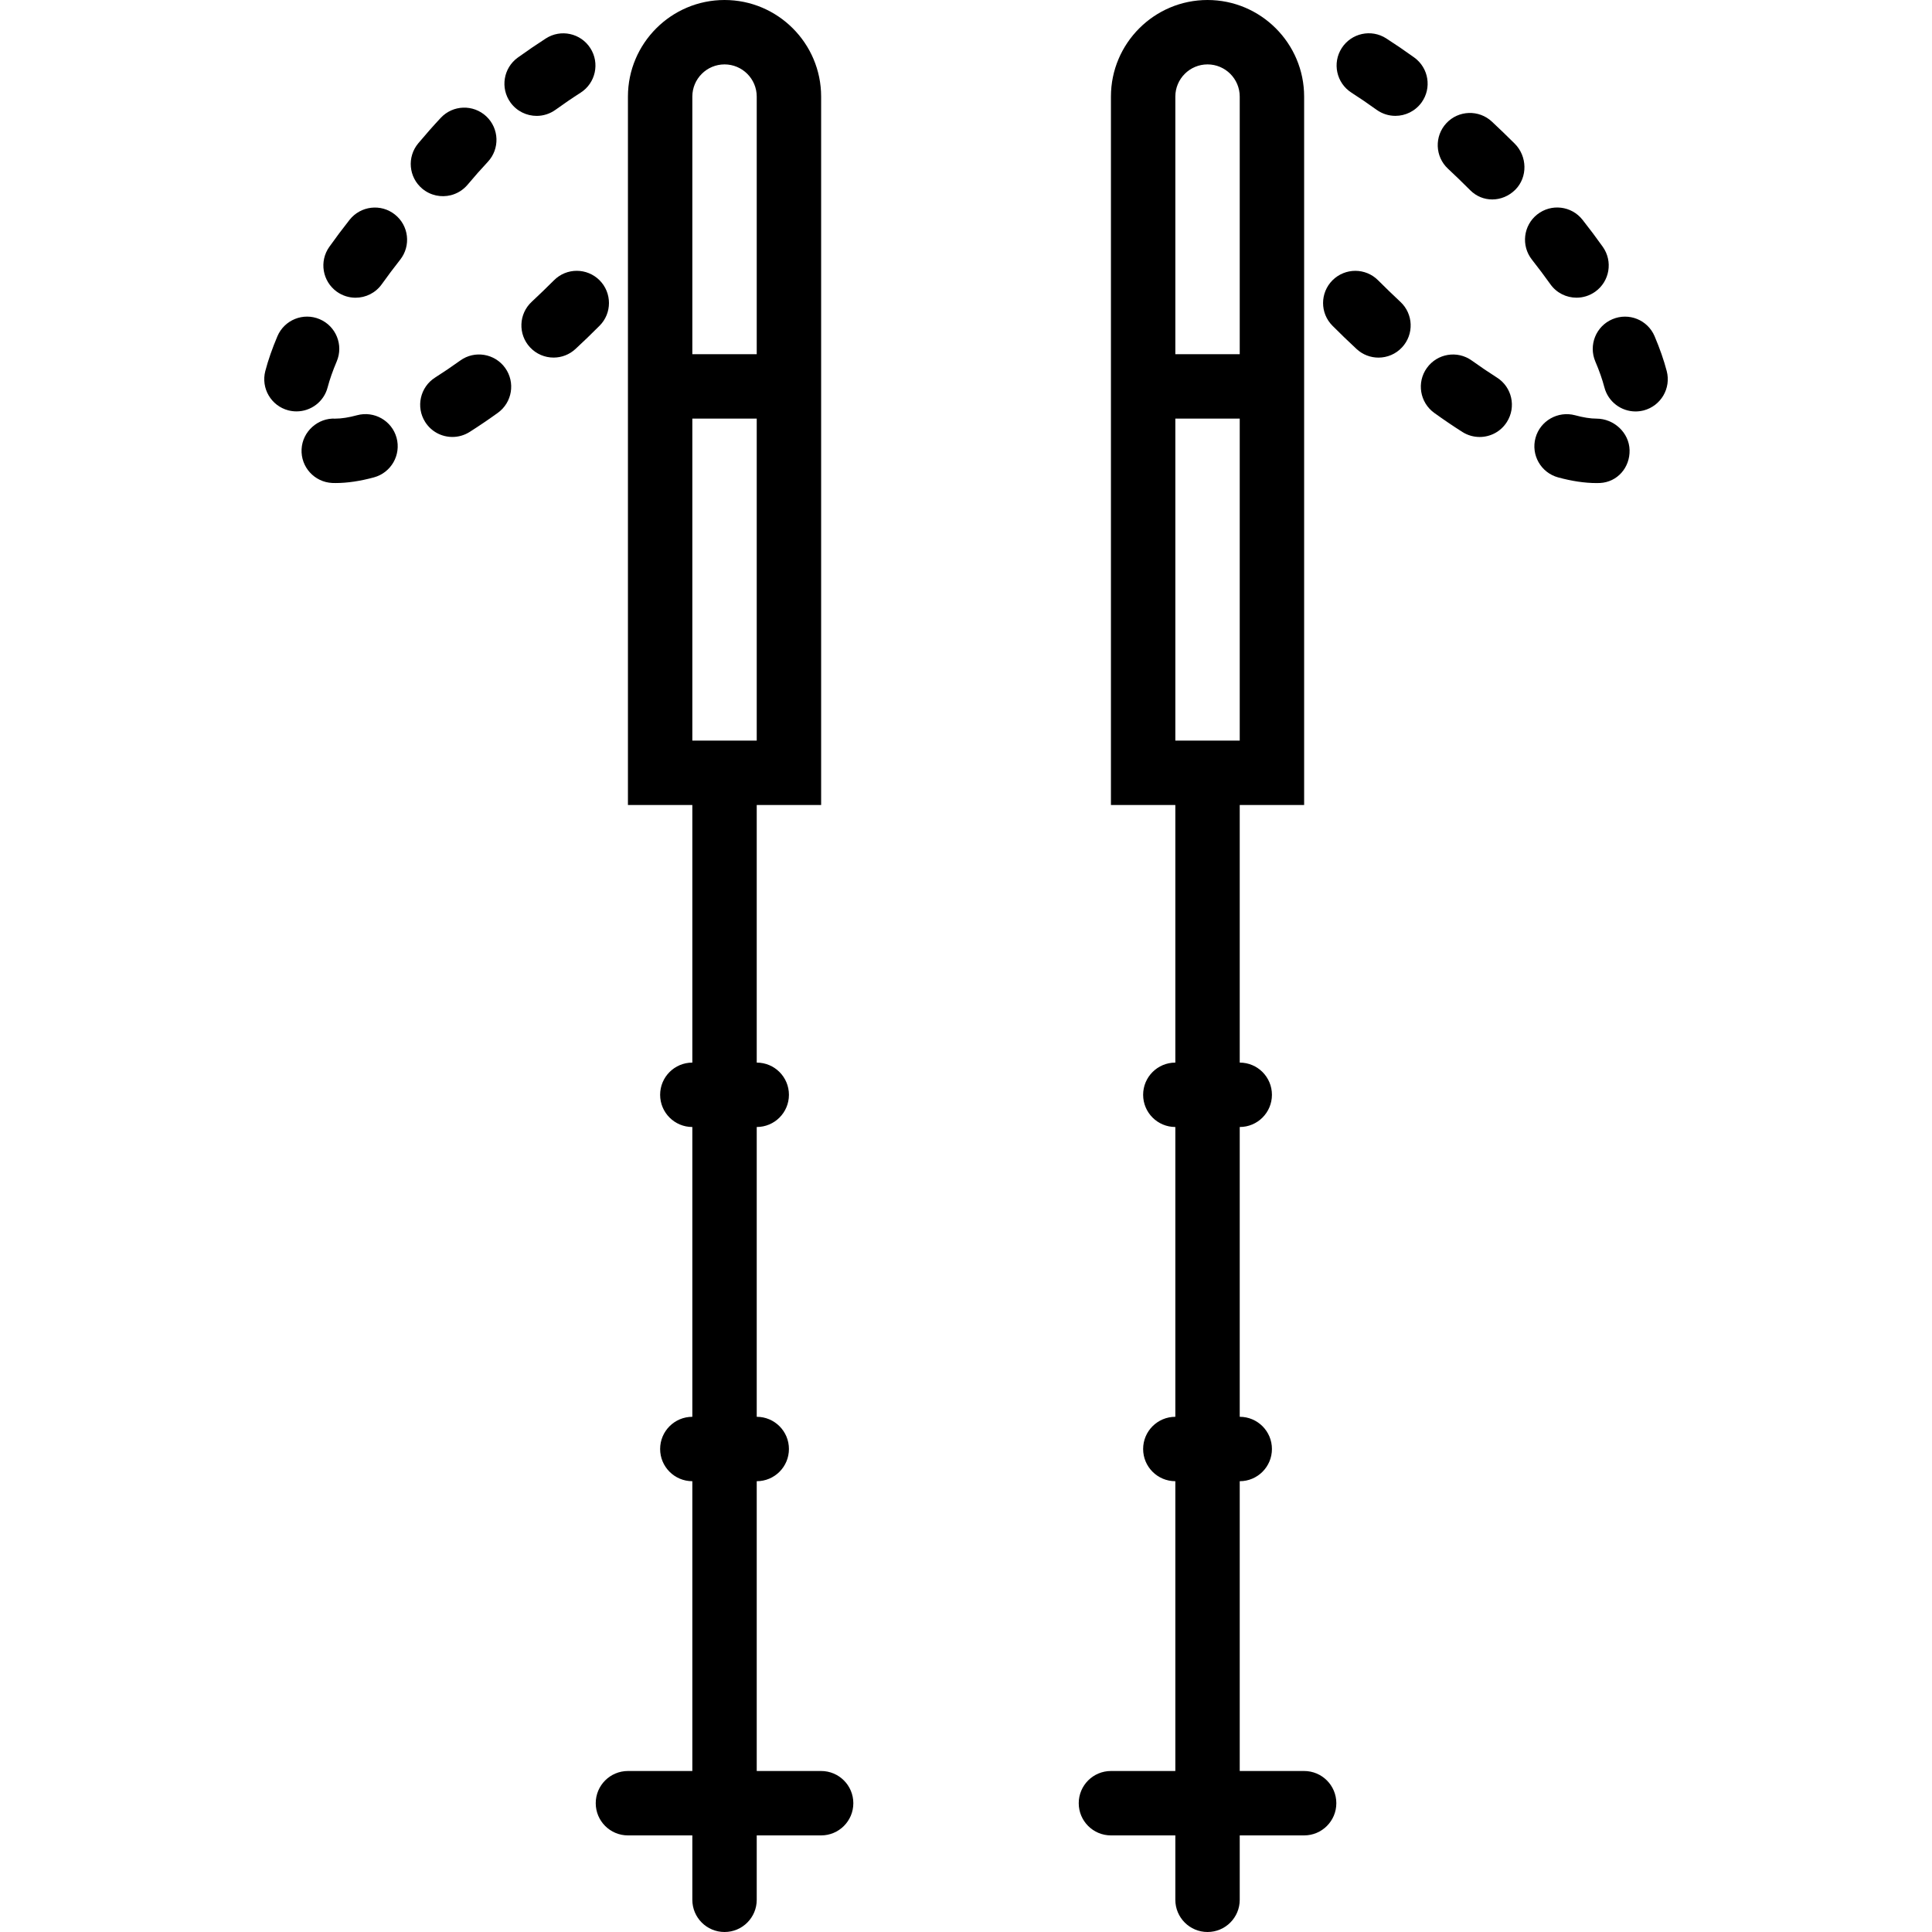
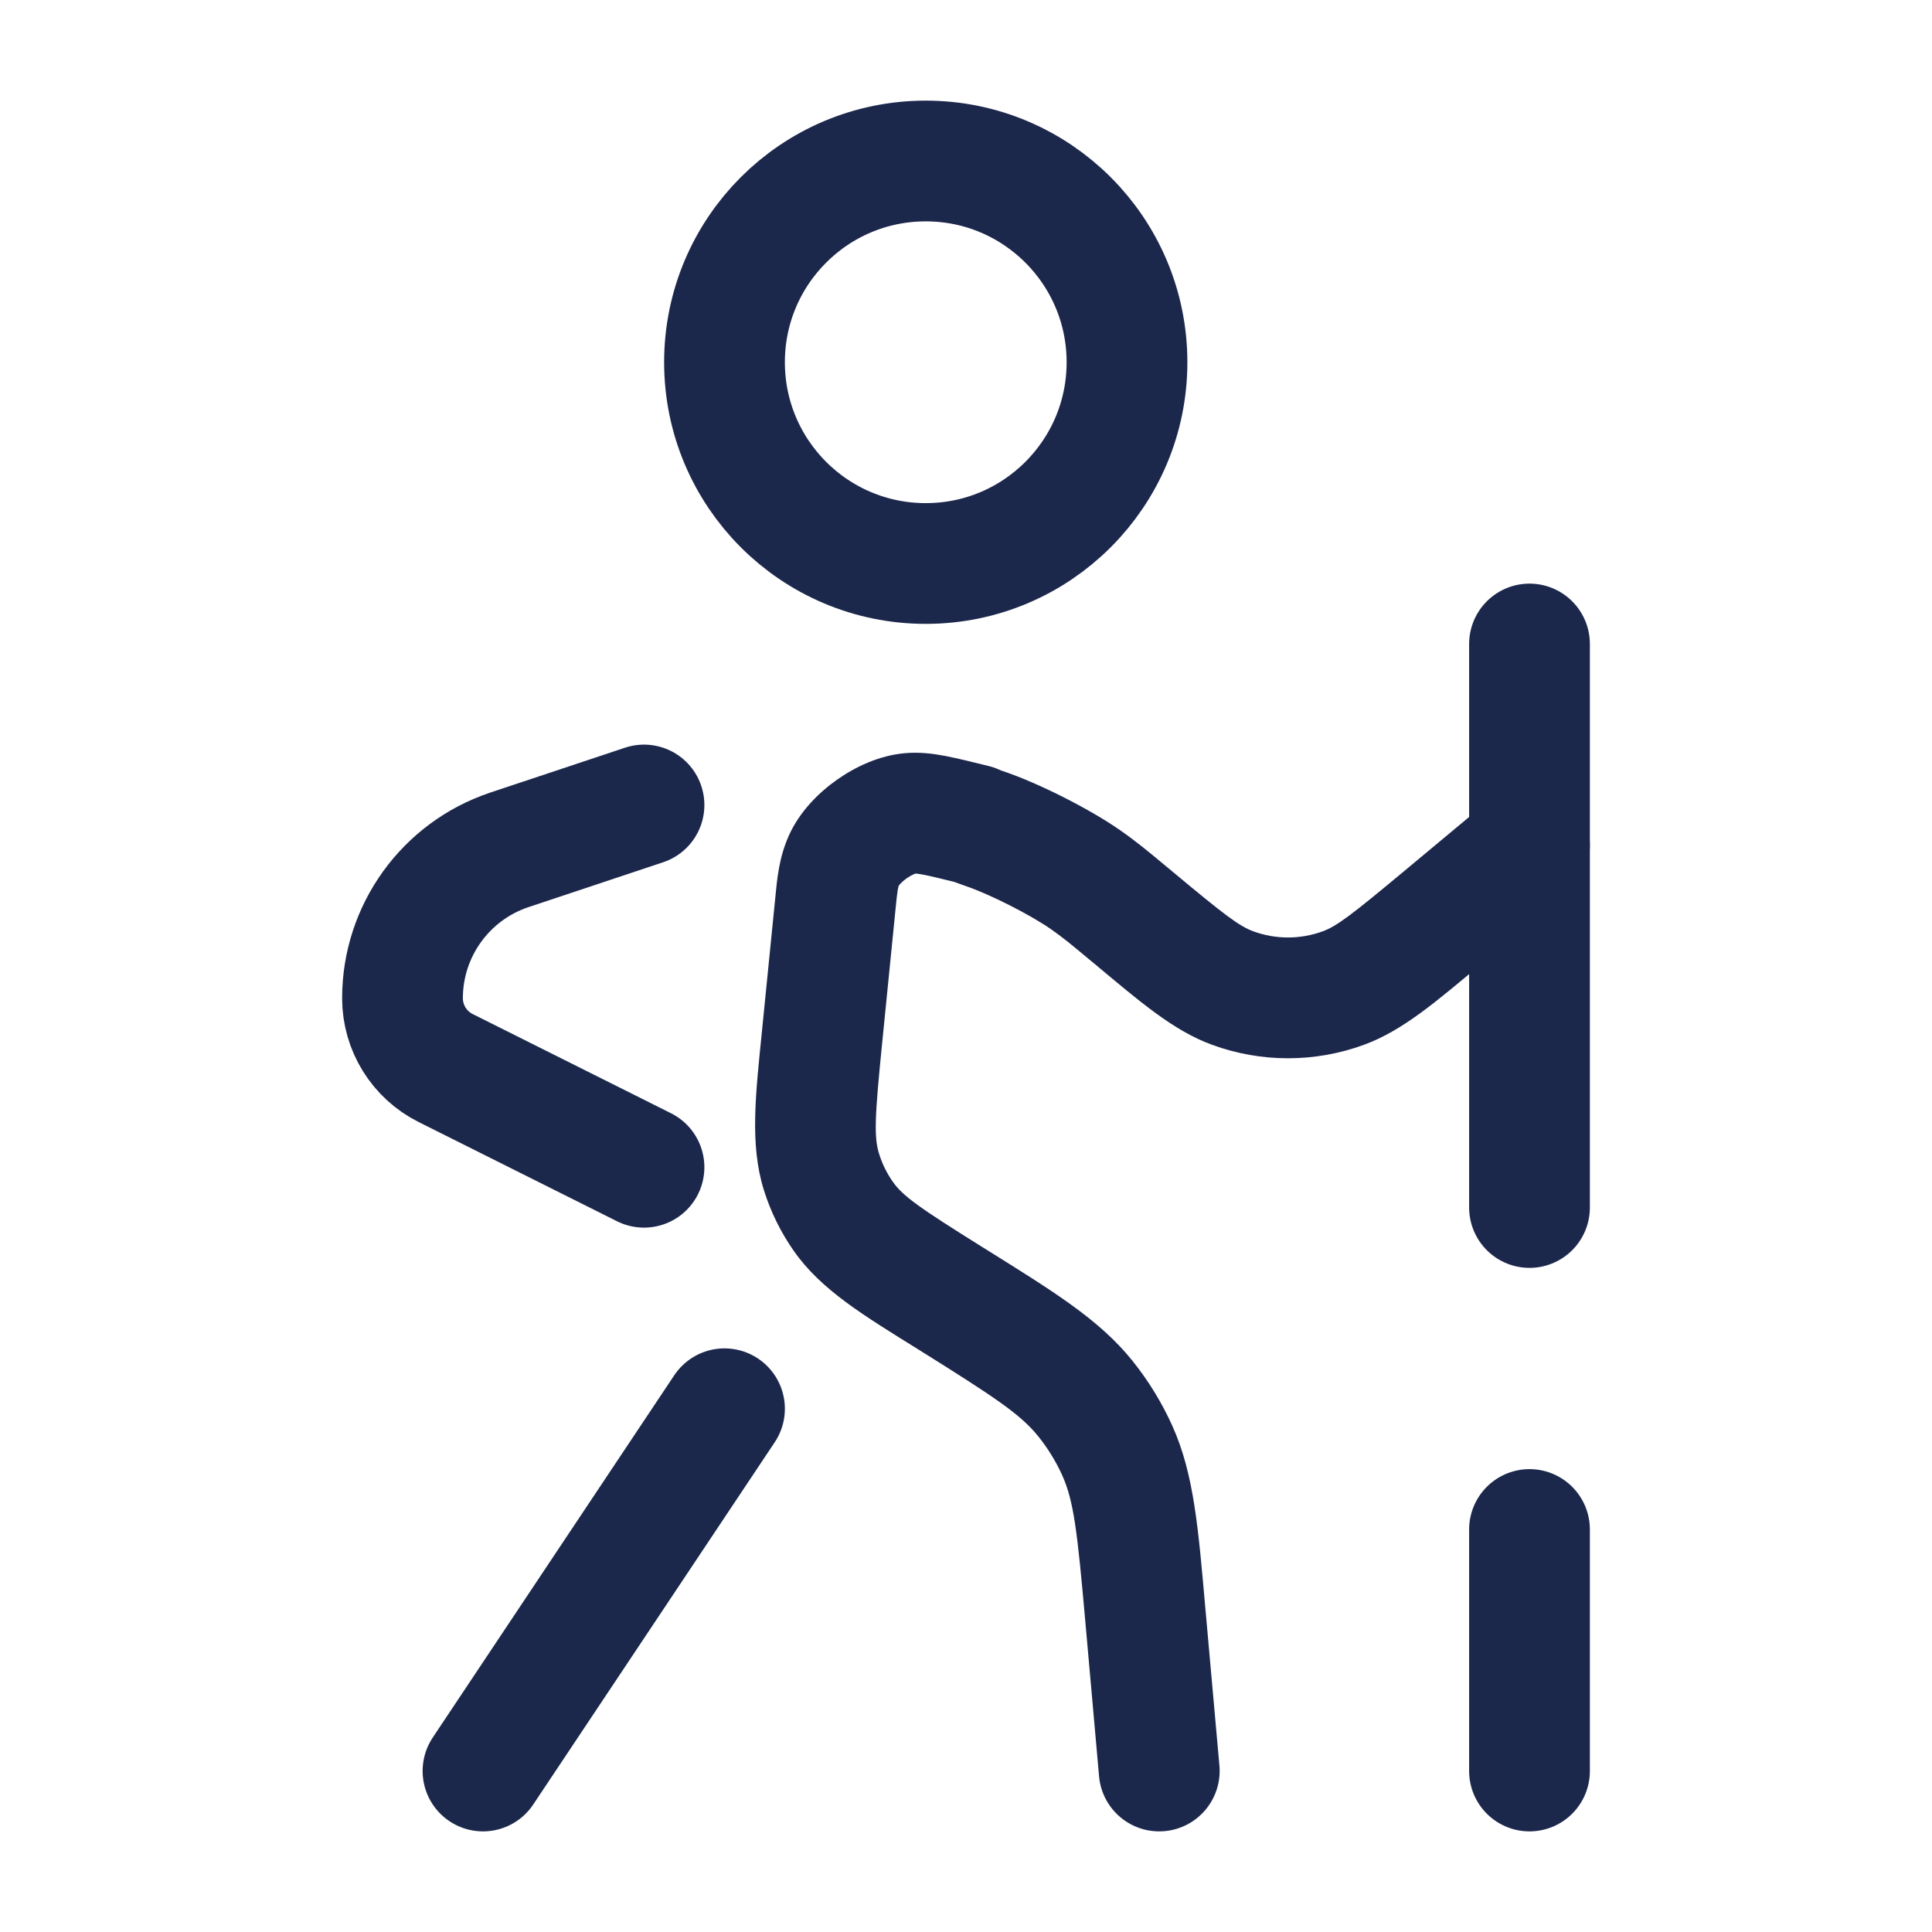
- <svg xmlns="http://www.w3.org/2000/svg" fill="#000000" height="800px" width="800px" version="1.1" id="Capa_1" viewBox="0 0 60 60" xml:space="preserve">
-   <g>
-     <g>
-       <path d="M14.293,11.197c-0.264,0.189-0.525,0.366-0.78,0.528c-0.466,0.296-0.604,0.914-0.309,1.38    c0.19,0.301,0.514,0.465,0.845,0.465c0.183,0,0.369-0.05,0.535-0.155c0.287-0.182,0.579-0.38,0.875-0.593    c0.449-0.322,0.551-0.947,0.229-1.396C15.366,10.978,14.74,10.873,14.293,11.197z" />
-       <path d="M10.175,12.029c0.063-0.241,0.158-0.512,0.282-0.804c0.216-0.509-0.021-1.096-0.529-1.312    c-0.509-0.217-1.096,0.021-1.312,0.528c-0.162,0.382-0.289,0.746-0.377,1.083c-0.139,0.534,0.181,1.08,0.715,1.22    c0.084,0.021,0.169,0.032,0.253,0.032C9.652,12.777,10.058,12.479,10.175,12.029z" />
-       <path d="M18.619,8.703c-0.392-0.39-1.025-0.391-1.415,0.002c-0.229,0.229-0.461,0.452-0.692,0.668    c-0.405,0.376-0.428,1.009-0.052,1.413c0.197,0.212,0.464,0.319,0.732,0.319c0.244,0,0.488-0.089,0.681-0.268    c0.25-0.231,0.499-0.472,0.747-0.721C19.01,9.727,19.009,9.094,18.619,8.703z" />
-       <path d="M16.667,3.599c0.202,0,0.407-0.062,0.583-0.188c0.264-0.19,0.525-0.369,0.782-0.533c0.465-0.298,0.6-0.917,0.302-1.382    s-0.916-0.602-1.382-0.302c-0.286,0.184-0.576,0.382-0.871,0.594c-0.448,0.323-0.55,0.948-0.227,1.396    C16.049,3.454,16.355,3.599,16.667,3.599z" />
-       <path d="M14.003,6.062c0.196-0.05,0.379-0.16,0.519-0.326c0.209-0.25,0.419-0.487,0.627-0.709    c0.377-0.403,0.356-1.036-0.047-1.414c-0.404-0.377-1.035-0.358-1.414,0.047c-0.232,0.248-0.465,0.512-0.698,0.79    c-0.355,0.424-0.3,1.054,0.123,1.409C13.37,6.074,13.702,6.138,14.003,6.062z" />
-       <path d="M11.087,12.896c-0.252,0.069-0.482,0.105-0.673,0.105c-0.535-0.029-1.021,0.396-1.048,0.949    c-0.028,0.552,0.397,1.021,0.949,1.049l0.109,0.002c0.362,0,0.763-0.06,1.19-0.176c0.533-0.146,0.847-0.695,0.702-1.229    C12.169,13.063,11.62,12.752,11.087,12.896z" />
-       <path d="M10.857,6.826c-0.222,0.281-0.432,0.562-0.629,0.839c-0.32,0.449-0.216,1.073,0.234,1.395    c0.176,0.125,0.379,0.186,0.58,0.186c0.313,0,0.62-0.146,0.815-0.42c0.179-0.25,0.369-0.505,0.571-0.761    c0.342-0.434,0.268-1.063-0.166-1.404C11.829,6.318,11.2,6.393,10.857,6.826z" />
-       <path d="M41.97,2.877c0.256,0.164,0.518,0.343,0.782,0.533c0.177,0.127,0.381,0.188,0.583,0.188c0.311,0,0.617-0.145,0.813-0.416    c0.323-0.447,0.221-1.072-0.227-1.396c-0.294-0.212-0.585-0.41-0.871-0.594c-0.465-0.299-1.083-0.163-1.382,0.302    S41.505,2.579,41.97,2.877z" />
-       <path d="M49.579,13.001c-0.182,0-0.412-0.036-0.664-0.105c-0.53-0.141-1.082,0.169-1.228,0.701    c-0.146,0.533,0.168,1.083,0.702,1.229c0.427,0.116,0.828,0.176,1.19,0.176c0.017,0,0.092-0.001,0.109-0.002    c0.542-0.027,0.934-0.481,0.92-1.023S50.121,13.001,49.579,13.001z" />
-       <path d="M48.961,9.245c0.201,0,0.403-0.061,0.58-0.186c0.45-0.321,0.554-0.945,0.234-1.395c-0.197-0.277-0.407-0.558-0.629-0.839    c-0.342-0.434-0.971-0.508-1.405-0.166s-0.507,0.971-0.166,1.404c0.202,0.256,0.392,0.511,0.571,0.761    C48.341,9.1,48.648,9.245,48.961,9.245z" />
-       <path d="M51.762,11.525c-0.088-0.337-0.215-0.701-0.377-1.083c-0.216-0.509-0.802-0.745-1.312-0.528    c-0.508,0.216-0.745,0.803-0.529,1.312c0.125,0.292,0.219,0.563,0.282,0.804c0.118,0.45,0.523,0.748,0.967,0.748    c0.083,0,0.168-0.011,0.253-0.032C51.581,12.605,51.901,12.06,51.762,11.525z" />
-       <path d="M46.331,3.776c-0.403-0.376-1.037-0.354-1.413,0.05s-0.354,1.037,0.05,1.413c0.22,0.205,0.439,0.417,0.674,0.652    l0.019,0.019c0.191,0.191,0.436,0.284,0.682,0.284c0.257,0,0.515-0.102,0.715-0.301c0.391-0.391,0.374-1.04-0.016-1.431    C46.805,4.227,46.568,3.997,46.331,3.776z" />
-       <path d="M46.489,11.726c-0.255-0.162-0.516-0.339-0.78-0.528c-0.45-0.324-1.074-0.22-1.396,0.229    c-0.322,0.448-0.219,1.073,0.229,1.396c0.296,0.213,0.588,0.411,0.875,0.593c0.166,0.105,0.352,0.155,0.535,0.155    c0.331,0,0.655-0.164,0.845-0.465C47.094,12.64,46.956,12.021,46.489,11.726z" />
-       <path d="M42.798,8.705c-0.39-0.392-1.023-0.391-1.415-0.002c-0.391,0.391-0.392,1.023-0.001,1.414    c0.248,0.249,0.497,0.489,0.747,0.721c0.192,0.179,0.437,0.268,0.681,0.268c0.268,0,0.536-0.107,0.732-0.319    c0.376-0.404,0.353-1.037-0.052-1.413C43.259,9.157,43.027,8.935,42.798,8.705z" />
-       <path d="M25.501,55h-2v-9c0.552,0,1-0.447,1-1s-0.448-1-1-1v-9c0.552,0,1-0.447,1-1s-0.448-1-1-1v-8h2V13v-2V3    c0-1.654-1.346-3-3-3s-3,1.346-3,3v8v2v12h2v8c-0.552,0-1,0.447-1,1s0.448,1,1,1v9c-0.552,0-1,0.447-1,1s0.448,1,1,1v9h-2    c-0.552,0-1,0.447-1,1s0.448,1,1,1h2v2c0,0.553,0.448,1,1,1s1-0.447,1-1v-2h2c0.552,0,1-0.447,1-1S26.053,55,25.501,55z M21.501,3    c0-0.552,0.449-1,1-1s1,0.448,1,1v8h-2V3z M21.501,23V13h2v10H21.501z" />
-       <path d="M40.501,55h-2v-9c0.552,0,1-0.447,1-1s-0.448-1-1-1v-9c0.552,0,1-0.447,1-1s-0.448-1-1-1v-8h2V13v-2V3    c0-1.654-1.346-3-3-3s-3,1.346-3,3v8v2v12h2v8c-0.552,0-1,0.447-1,1s0.448,1,1,1v9c-0.552,0-1,0.447-1,1s0.448,1,1,1v9h-2    c-0.552,0-1,0.447-1,1s0.448,1,1,1h2v2c0,0.553,0.448,1,1,1s1-0.447,1-1v-2h2c0.552,0,1-0.447,1-1S41.053,55,40.501,55z M36.501,3    c0-0.552,0.449-1,1-1s1,0.448,1,1v8h-2V3z M36.501,23V13h2v10H36.501z" />
-     </g>
-   </g>
+ <svg xmlns="http://www.w3.org/2000/svg" width="800px" height="800px" viewBox="0 0 24 24" fill="none">
+   <circle cx="11.5" cy="4.5" r="2.5" stroke="#1C274C" stroke-width="1.5" />
+   <path d="M9 17.5L6 22" stroke="#1C274C" stroke-width="1.5" stroke-linecap="round" />
+   <path d="M10.375 11.246L11.122 11.32L10.375 11.246ZM10.213 12.868L10.96 12.942L10.213 12.868ZM14.003 11.335L13.523 11.912L13.523 11.912L14.003 11.335ZM14.084 11.403L14.565 10.827L14.565 10.827L14.084 11.403ZM17.916 11.403L17.436 10.827L17.916 11.403ZM19.48 11.076C19.798 10.811 19.841 10.338 19.576 10.02C19.311 9.701 18.838 9.658 18.52 9.924L19.48 11.076ZM14.228 20.064L14.975 19.997L14.228 20.064ZM13.653 22.066C13.69 22.479 14.054 22.784 14.467 22.747C14.88 22.71 15.184 22.346 15.148 21.933L13.653 22.066ZM15.314 12.275L15.057 12.979L15.057 12.979L15.314 12.275ZM16.686 12.275L16.943 12.979L16.943 12.979L16.686 12.275ZM12.094 10.242L11.914 10.97L11.914 10.97L12.094 10.242ZM12.242 10.298L12 11.008L12 11.008L12.242 10.298ZM13.481 10.925L13.91 10.31L13.91 10.31L13.481 10.925ZM11.817 16.135L12.215 15.499L11.817 16.135ZM13.481 17.372L12.897 17.842H12.897L13.481 17.372ZM13.879 18.02L13.196 18.328L13.196 18.328L13.879 18.02ZM10.205 14.559L9.489 14.783H9.489L10.205 14.559ZM10.474 15.107L9.859 15.537L9.859 15.537L10.474 15.107ZM10.486 10.684L11.168 10.995L10.486 10.684ZM11.309 10.103L11.244 9.356L11.309 10.103ZM9.629 11.171L9.467 12.793L10.96 12.942L11.122 11.32L9.629 11.171ZM13.523 11.912L13.604 11.979L14.565 10.827L14.483 10.759L13.523 11.912ZM18.396 11.979L19.48 11.076L18.52 9.924L17.436 10.827L18.396 11.979ZM13.481 20.13L13.653 22.066L15.148 21.933L14.975 19.997L13.481 20.13ZM13.604 11.979C14.159 12.442 14.577 12.804 15.057 12.979L15.571 11.57C15.397 11.507 15.213 11.368 14.565 10.827L13.604 11.979ZM17.436 10.827C16.787 11.368 16.603 11.507 16.429 11.57L16.943 12.979C17.423 12.804 17.841 12.442 18.396 11.979L17.436 10.827ZM15.057 12.979C15.666 13.202 16.334 13.202 16.943 12.979L16.429 11.57C16.152 11.671 15.848 11.671 15.571 11.57L15.057 12.979ZM11.914 10.97C11.915 10.97 11.916 10.97 11.916 10.971C11.917 10.971 11.917 10.971 11.917 10.971C11.917 10.971 11.916 10.97 11.914 10.97C11.913 10.97 11.909 10.969 11.905 10.967C11.901 10.966 11.891 10.964 11.878 10.96C11.871 10.958 11.862 10.954 11.85 10.95C11.838 10.946 11.819 10.939 11.797 10.929C11.785 10.923 11.769 10.916 11.752 10.907C11.735 10.898 11.712 10.885 11.685 10.867C11.66 10.85 11.623 10.823 11.584 10.786C11.546 10.749 11.493 10.69 11.447 10.607C11.399 10.52 11.358 10.403 11.354 10.265C11.352 10.197 11.36 10.131 11.375 10.068C11.39 10.005 11.412 9.95 11.437 9.902C11.485 9.809 11.543 9.744 11.585 9.703C11.628 9.662 11.668 9.633 11.695 9.616C11.723 9.598 11.747 9.585 11.764 9.576C11.781 9.568 11.795 9.561 11.805 9.557C11.822 9.549 11.837 9.544 11.838 9.544C11.844 9.541 11.835 9.544 11.831 9.546C11.824 9.549 11.811 9.554 11.794 9.562C11.777 9.569 11.753 9.581 11.725 9.597C11.698 9.613 11.661 9.637 11.621 9.67C11.582 9.704 11.534 9.751 11.489 9.814C11.444 9.879 11.403 9.96 11.378 10.054C11.353 10.15 11.348 10.245 11.358 10.334C11.369 10.421 11.393 10.494 11.418 10.552C11.444 10.608 11.473 10.654 11.497 10.687C11.522 10.721 11.545 10.748 11.565 10.768C11.603 10.807 11.638 10.834 11.659 10.85C11.682 10.867 11.702 10.88 11.716 10.889C11.744 10.905 11.768 10.917 11.781 10.924C11.796 10.931 11.808 10.937 11.818 10.941C11.837 10.949 11.856 10.956 11.872 10.962C11.904 10.974 11.945 10.989 12 11.008L12.485 9.588C12.437 9.572 12.413 9.563 12.404 9.56C12.399 9.558 12.403 9.559 12.412 9.563C12.416 9.565 12.425 9.569 12.437 9.575C12.447 9.579 12.468 9.59 12.494 9.606C12.507 9.614 12.527 9.626 12.549 9.643C12.57 9.658 12.604 9.685 12.642 9.724C12.676 9.759 12.739 9.831 12.788 9.94C12.814 9.997 12.838 10.07 12.848 10.157C12.858 10.246 12.854 10.341 12.829 10.436C12.777 10.63 12.664 10.754 12.585 10.82C12.51 10.882 12.441 10.915 12.413 10.928C12.386 10.94 12.357 10.951 12.37 10.946C12.371 10.946 12.385 10.94 12.403 10.933C12.418 10.926 12.461 10.907 12.513 10.874C12.54 10.856 12.58 10.828 12.623 10.787C12.665 10.746 12.723 10.681 12.771 10.587C12.822 10.489 12.857 10.365 12.854 10.224C12.85 10.086 12.809 9.97 12.761 9.883C12.715 9.799 12.662 9.741 12.623 9.704C12.585 9.666 12.548 9.64 12.523 9.622C12.473 9.589 12.431 9.569 12.411 9.56C12.37 9.542 12.337 9.532 12.329 9.529C12.316 9.525 12.305 9.522 12.3 9.521C12.291 9.518 12.283 9.516 12.282 9.516C12.279 9.515 12.276 9.514 12.274 9.514L11.914 10.97ZM14.483 10.759C14.257 10.571 14.118 10.455 13.91 10.31L13.053 11.541C13.201 11.644 13.291 11.719 13.523 11.912L14.483 10.759ZM12 11.008C12.297 11.109 12.795 11.362 13.053 11.541L13.91 10.31C13.538 10.051 12.914 9.735 12.485 9.588L12 11.008ZM11.42 16.771C12.362 17.36 12.677 17.569 12.897 17.842L14.065 16.901C13.65 16.385 13.068 16.032 12.215 15.499L11.42 16.771ZM14.975 19.997C14.886 18.995 14.835 18.317 14.563 17.712L13.196 18.328C13.339 18.648 13.383 19.023 13.481 20.13L14.975 19.997ZM12.897 17.842C13.017 17.991 13.117 18.154 13.196 18.328L14.563 17.712C14.432 17.422 14.265 17.149 14.065 16.901L12.897 17.842ZM9.467 12.793C9.387 13.594 9.311 14.212 9.489 14.783L10.921 14.335C10.855 14.127 10.866 13.877 10.96 12.942L9.467 12.793ZM12.215 15.499C11.418 15.002 11.214 14.857 11.089 14.678L9.859 15.537C10.201 16.027 10.737 16.345 11.42 16.771L12.215 15.499ZM9.489 14.783C9.573 15.052 9.698 15.306 9.859 15.537L11.089 14.678C11.016 14.573 10.959 14.457 10.921 14.335L9.489 14.783ZM11.122 11.32C11.136 11.174 11.144 11.103 11.153 11.049C11.16 11.011 11.165 11.002 11.168 10.995L9.803 10.372C9.673 10.658 9.653 10.929 9.629 11.171L11.122 11.32ZM12.274 9.514C12.075 9.465 11.898 9.421 11.749 9.392C11.6 9.363 11.428 9.34 11.244 9.356L11.373 10.85C11.355 10.852 11.369 10.847 11.467 10.865C11.567 10.884 11.699 10.917 11.914 10.97L12.274 9.514ZM11.168 10.995C11.161 11.011 11.161 11.004 11.181 10.982C11.2 10.961 11.228 10.936 11.262 10.911C11.297 10.887 11.33 10.869 11.356 10.858C11.384 10.847 11.39 10.849 11.373 10.85L11.244 9.356C10.918 9.384 10.619 9.53 10.398 9.686C10.177 9.841 9.939 10.074 9.803 10.372L11.168 10.995Z" fill="#1C274C" />
+   <path d="M19 15V8M19 22V19" stroke="#1C274C" stroke-width="1.5" stroke-linecap="round" />
+   <path d="M8 10L6.328 10.557C5.535 10.822 5 11.564 5 12.4C5 12.768 5.208 13.104 5.537 13.268L8 14.5" stroke="#1C274C" stroke-width="1.5" stroke-linecap="round" />
</svg>
